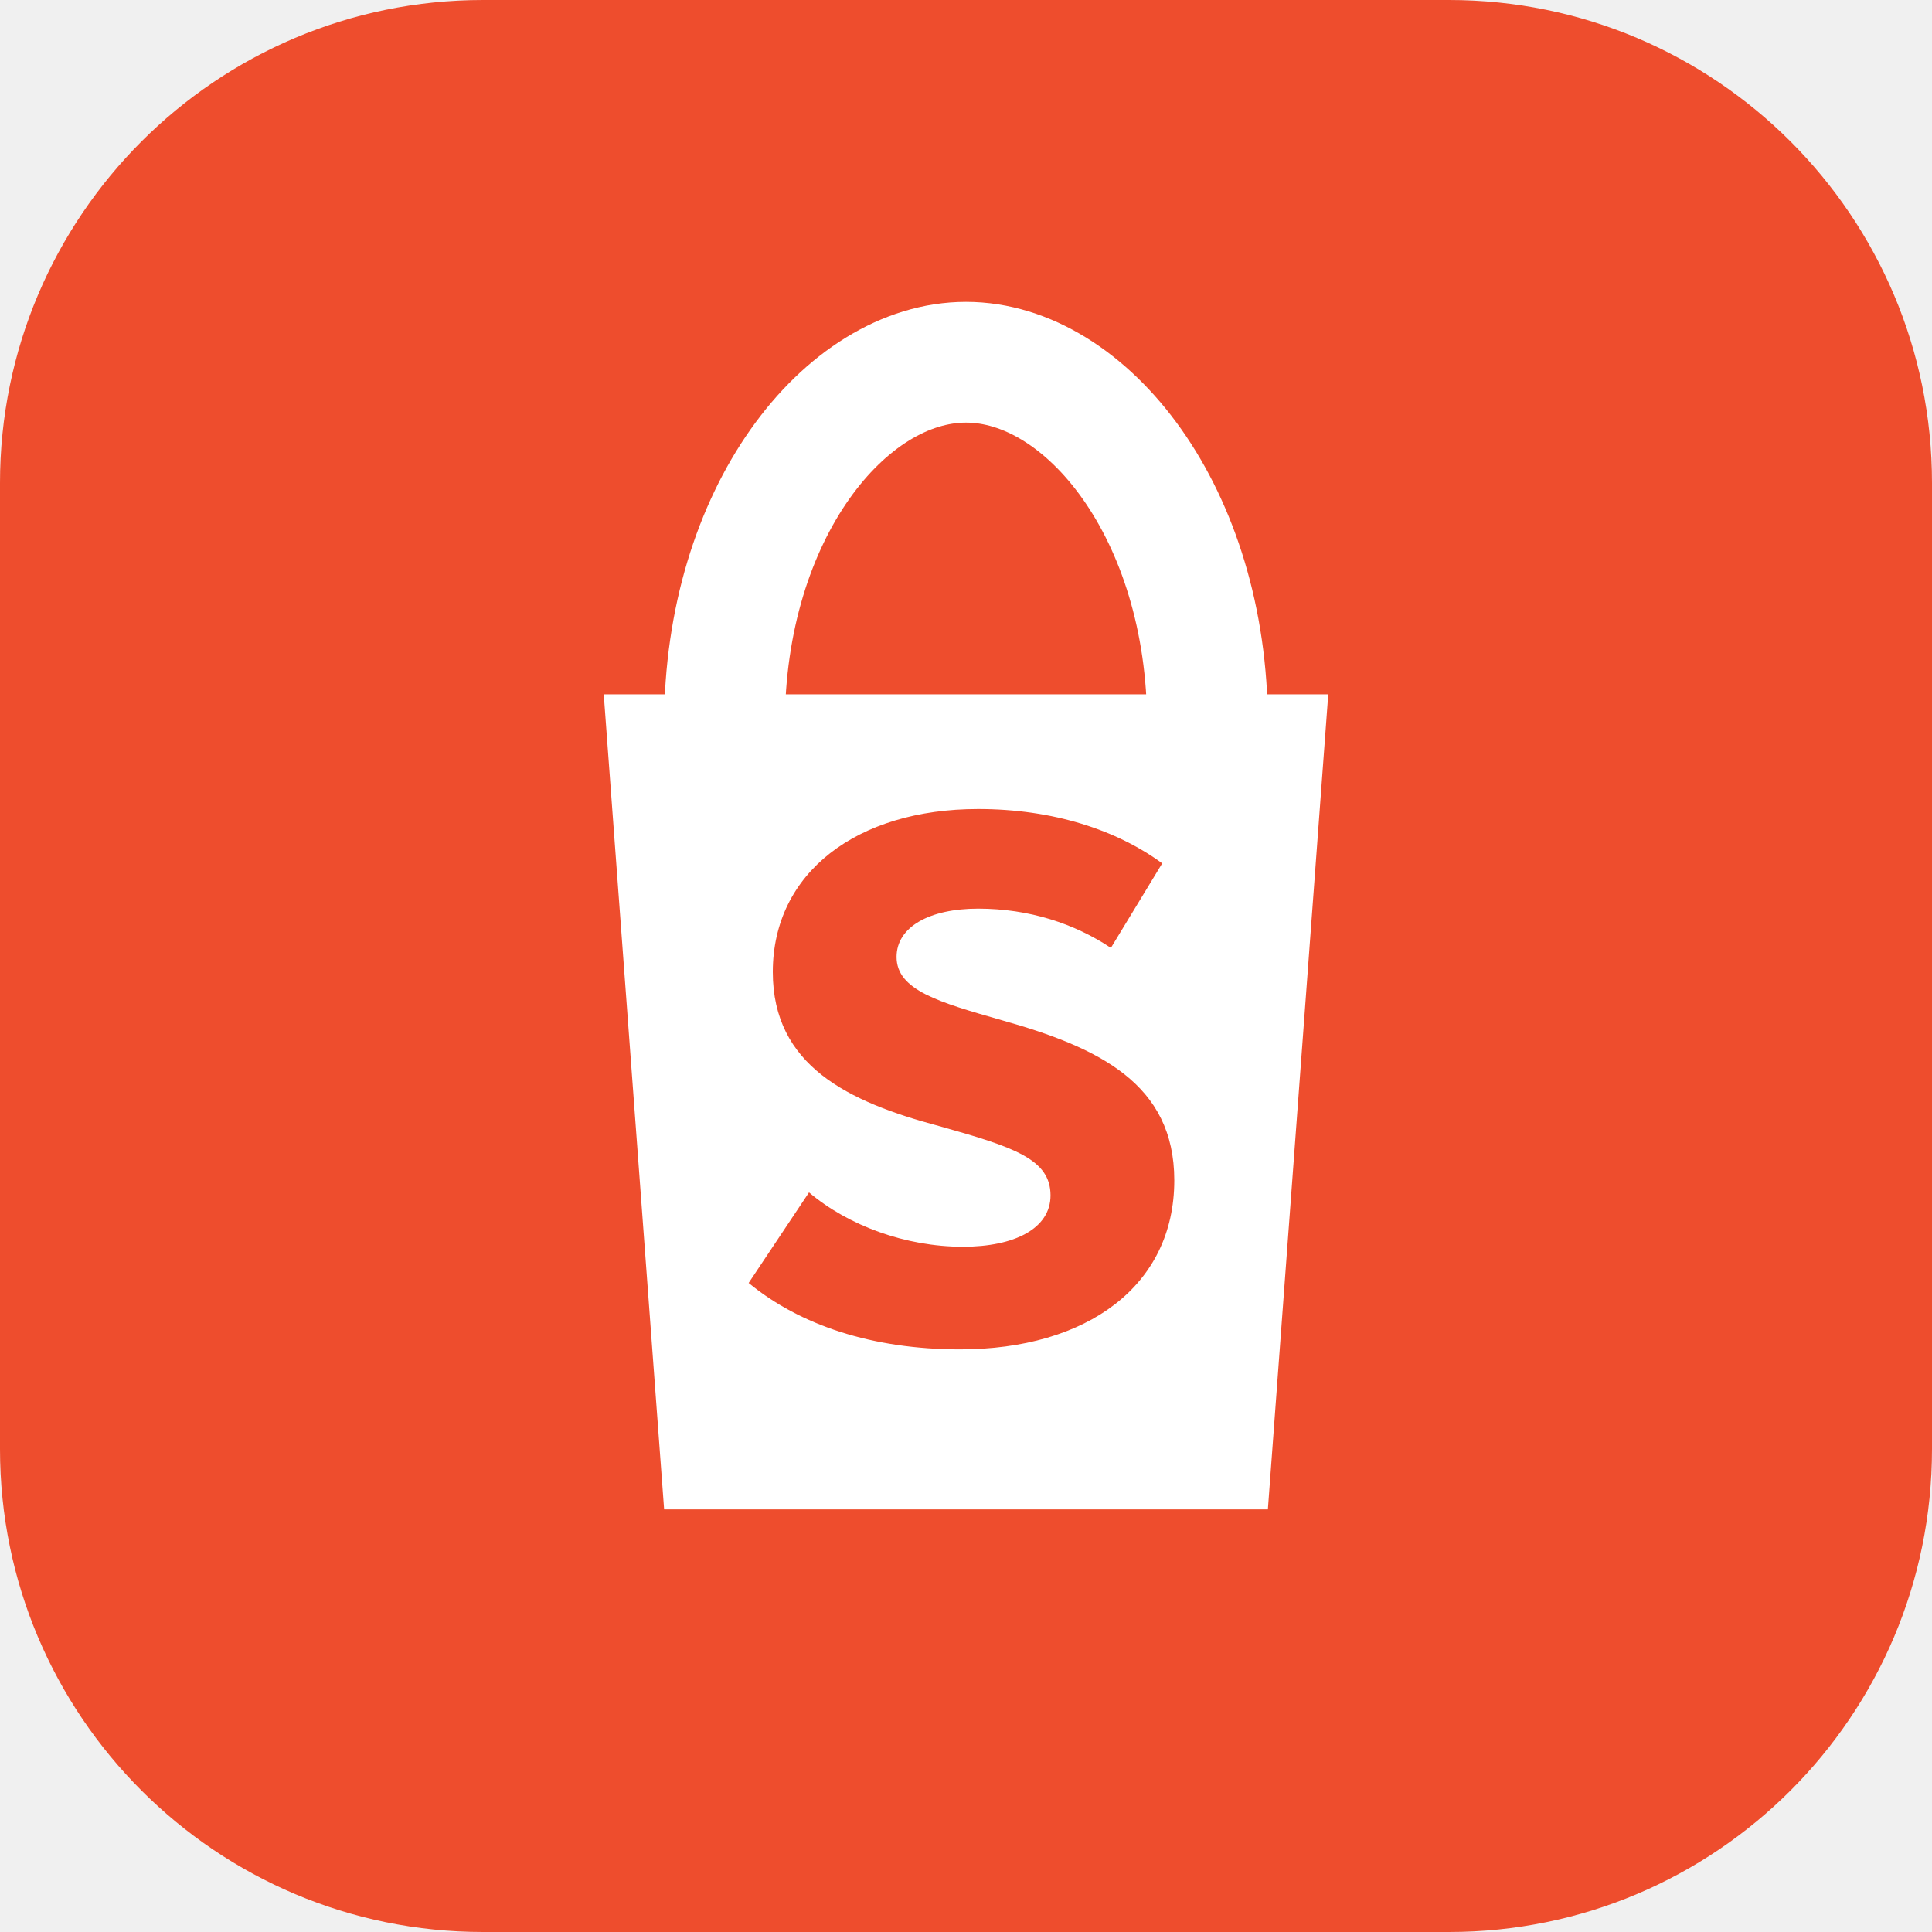
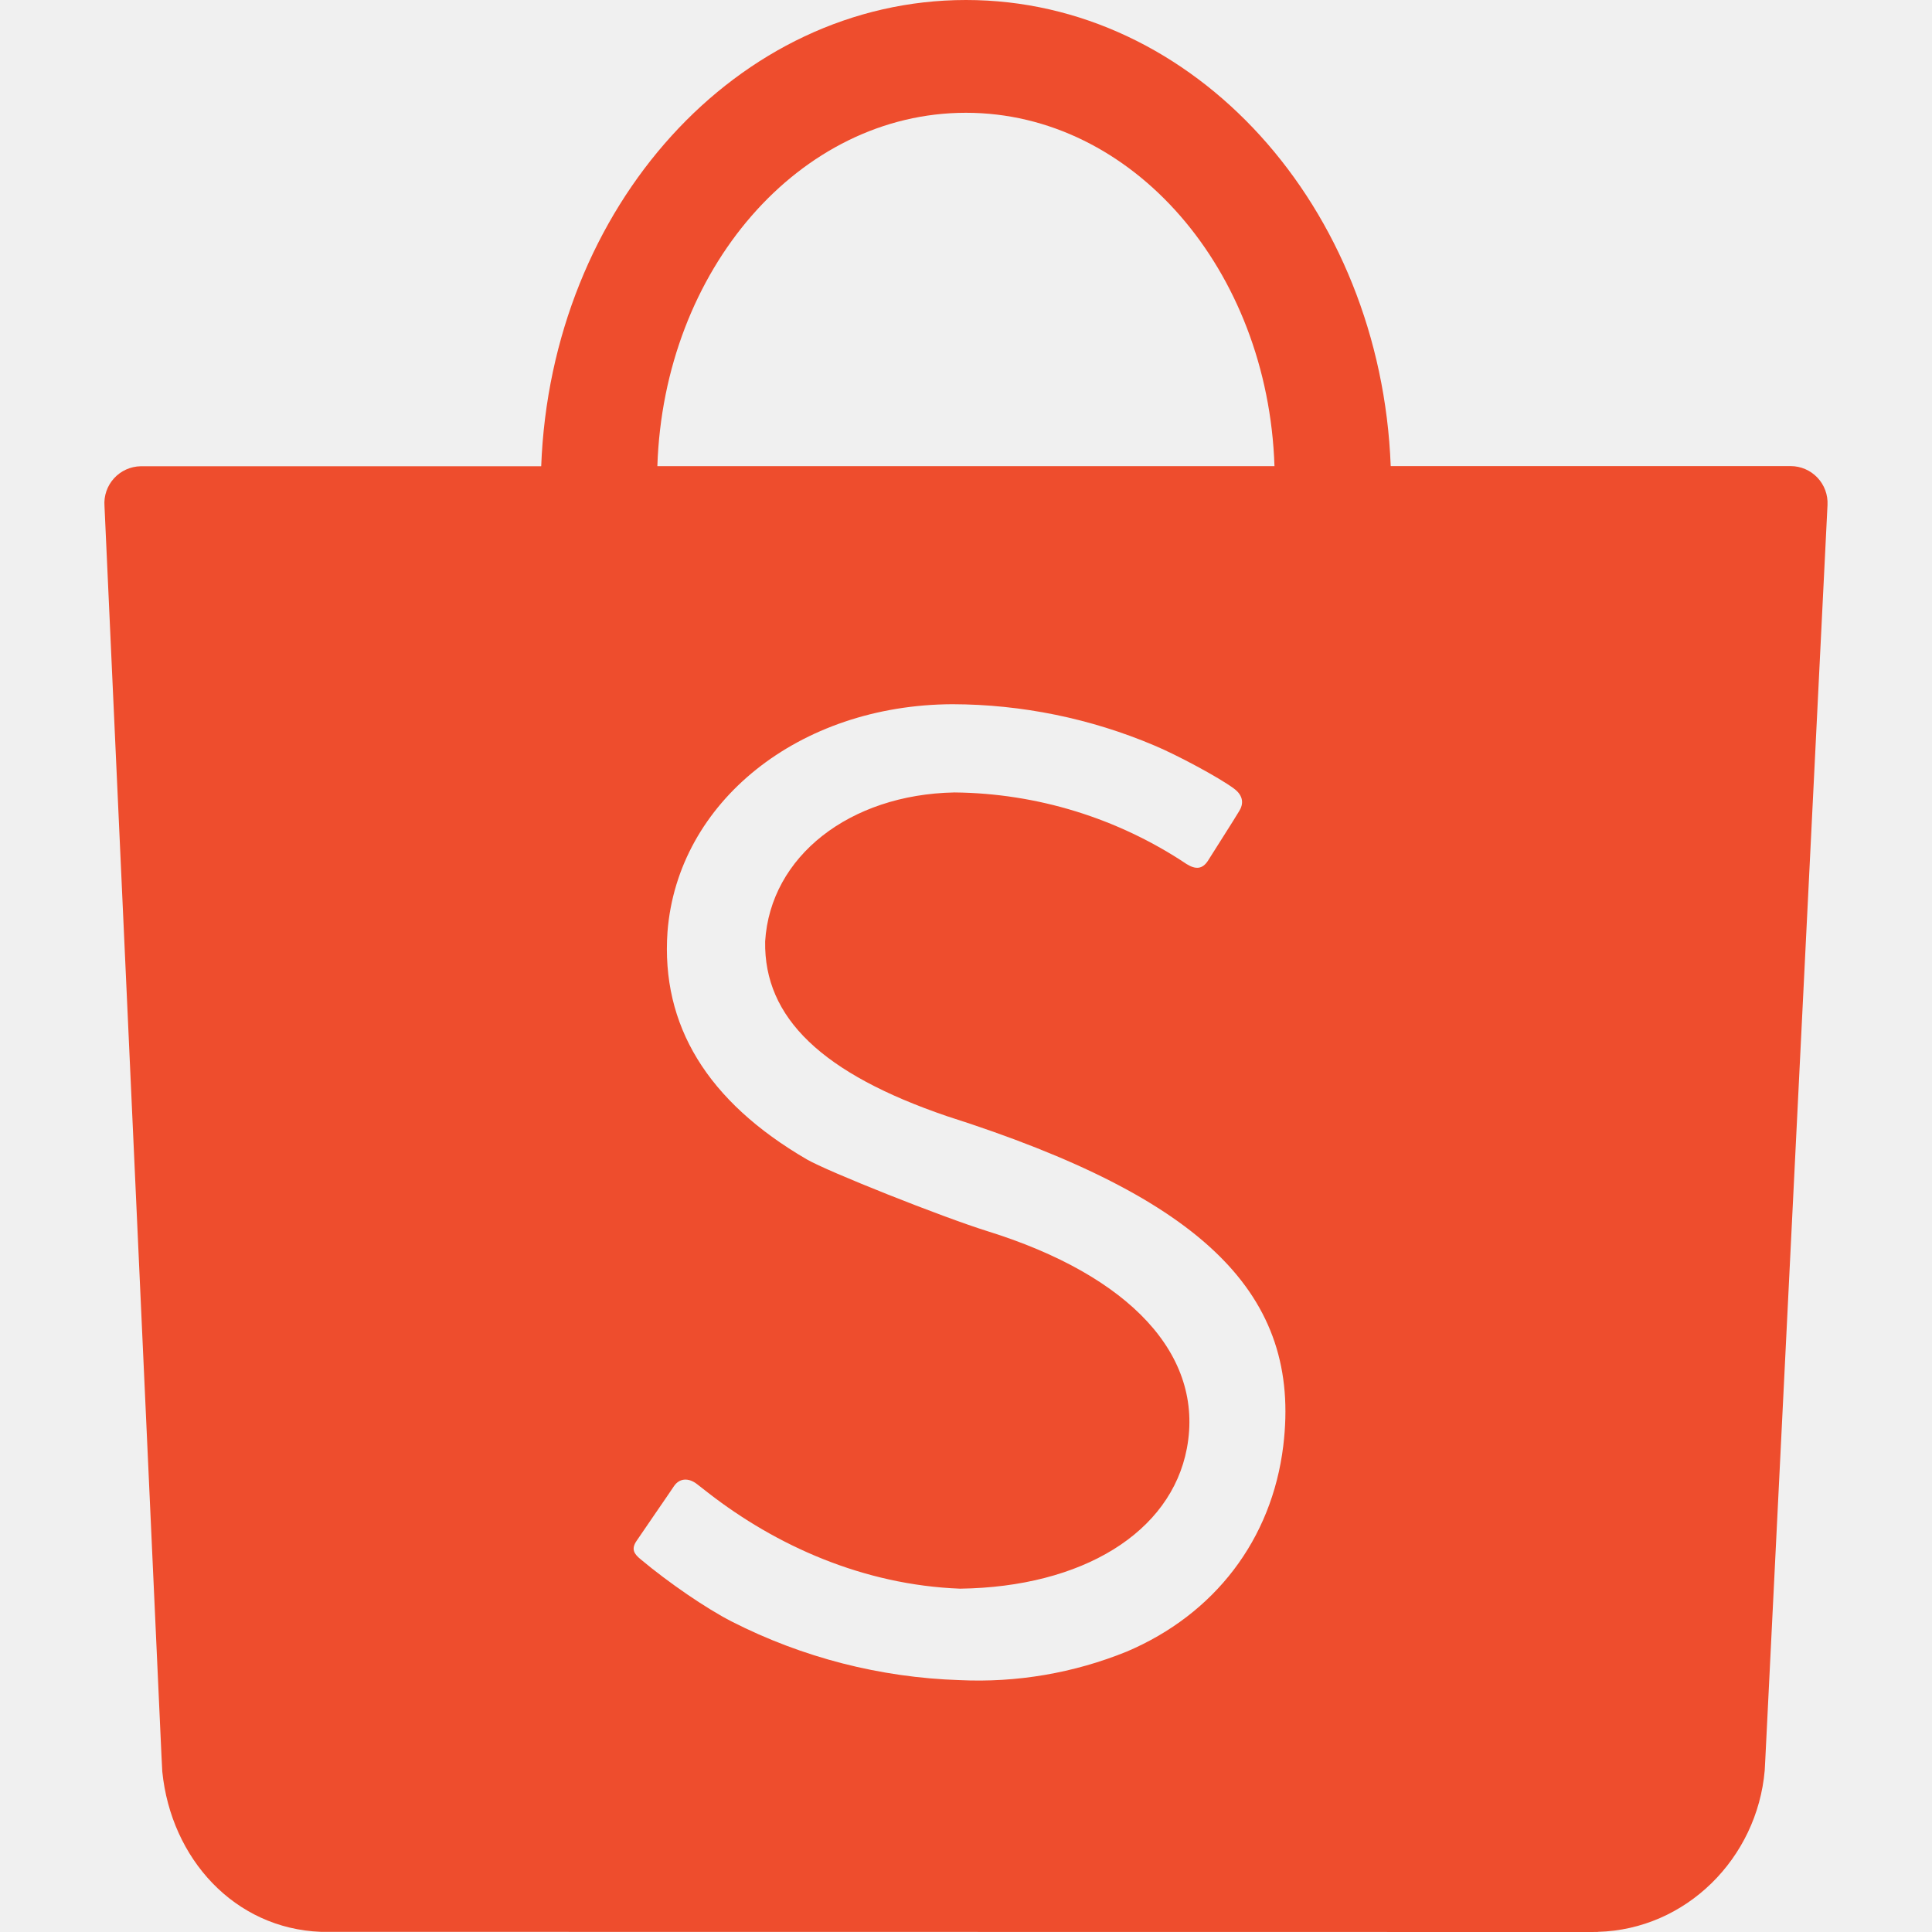
- <svg xmlns="http://www.w3.org/2000/svg" viewBox="0 0 64 64" role="img" aria-label="Shopee">
-   <rect width="64" height="64" rx="16" fill="#ee4d2d" />
-   <path fill="#fff" d="M20 23h24l-2 27H22L20 23Z" />
-   <path fill="none" stroke="#fff" stroke-width="4" stroke-linecap="round" d="M24 24c0-7 4-12 8-12s8 5 8 12" />
-   <path fill="#ee4d2d" d="M36.8 31.4c-1.2-.8-2.7-1.3-4.4-1.3-1.6 0-2.7.6-2.7 1.6 0 1.1 1.4 1.5 3.5 2.1 3.2.9 5.7 2.1 5.7 5.3 0 3.5-2.9 5.6-7.1 5.6-2.9 0-5.3-.8-7-2.2l2-3c1.3 1.1 3.2 1.8 5.1 1.8 1.7 0 2.9-.6 2.9-1.7 0-1.2-1.2-1.6-3.7-2.3-3-.8-5.5-2-5.5-5.1 0-3.3 2.8-5.4 6.8-5.4 2.5 0 4.6.7 6.1 1.8l-1.7 2.8Z" />
+ <svg xmlns="http://www.w3.org/2000/svg" fill="#ee4d2d" role="img" viewBox="0 0 24 24">
+   <path d="M15.941 17.963c.229-1.879-.981-3.077-4.176-4.097-1.548-.528-2.277-1.22-2.26-2.172.065-1.056 1.048-1.825 2.352-1.85a5.29 5.29 0 0 1 2.884.89c.116.072.197.06.263-.039.09-.145.315-.494.39-.62.051-.081.061-.187-.068-.281-.185-.137-.704-.415-.983-.532a6.47 6.47 0 0 0-2.512-.514c-1.909.008-3.413 1.215-3.539 2.826-.082 1.163.494 2.108 1.73 2.828.262.152 1.68.716 2.244.892 1.774.552 2.695 1.542 2.478 2.697-.197 1.047-1.299 1.724-2.818 1.744-1.204-.046-2.288-.537-3.128-1.19l-.141-.11c-.104-.08-.218-.075-.287.03-.05.077-.376.547-.458.67-.077.108-.035.168.045.234.35.293.817.613 1.134.775a6.71 6.71 0 0 0 2.829.727 4.905 4.905 0 0 0 2.076-.354c1.095-.465 1.803-1.394 1.945-2.554zM11.999 1.401c-2.068 0-3.754 1.95-3.833 4.39h7.666c-.08-2.44-1.765-4.39-3.833-4.39zm7.852 22.598-.08.001-15.784-.002c-1.074-.04-1.863-.91-1.971-1.991l-.01-.195L1.298 6.286a.459.459 0 0 1 .45-.494h4.975C6.845 2.568 9.161 0 12 0c2.839 0 5.154 2.569 5.276 5.79h4.968a.459.459 0 0 1 .458.483l-.773 15.588-.007.131c-.094 1.094-.979 1.977-2.071 2.006z" />
</svg>
